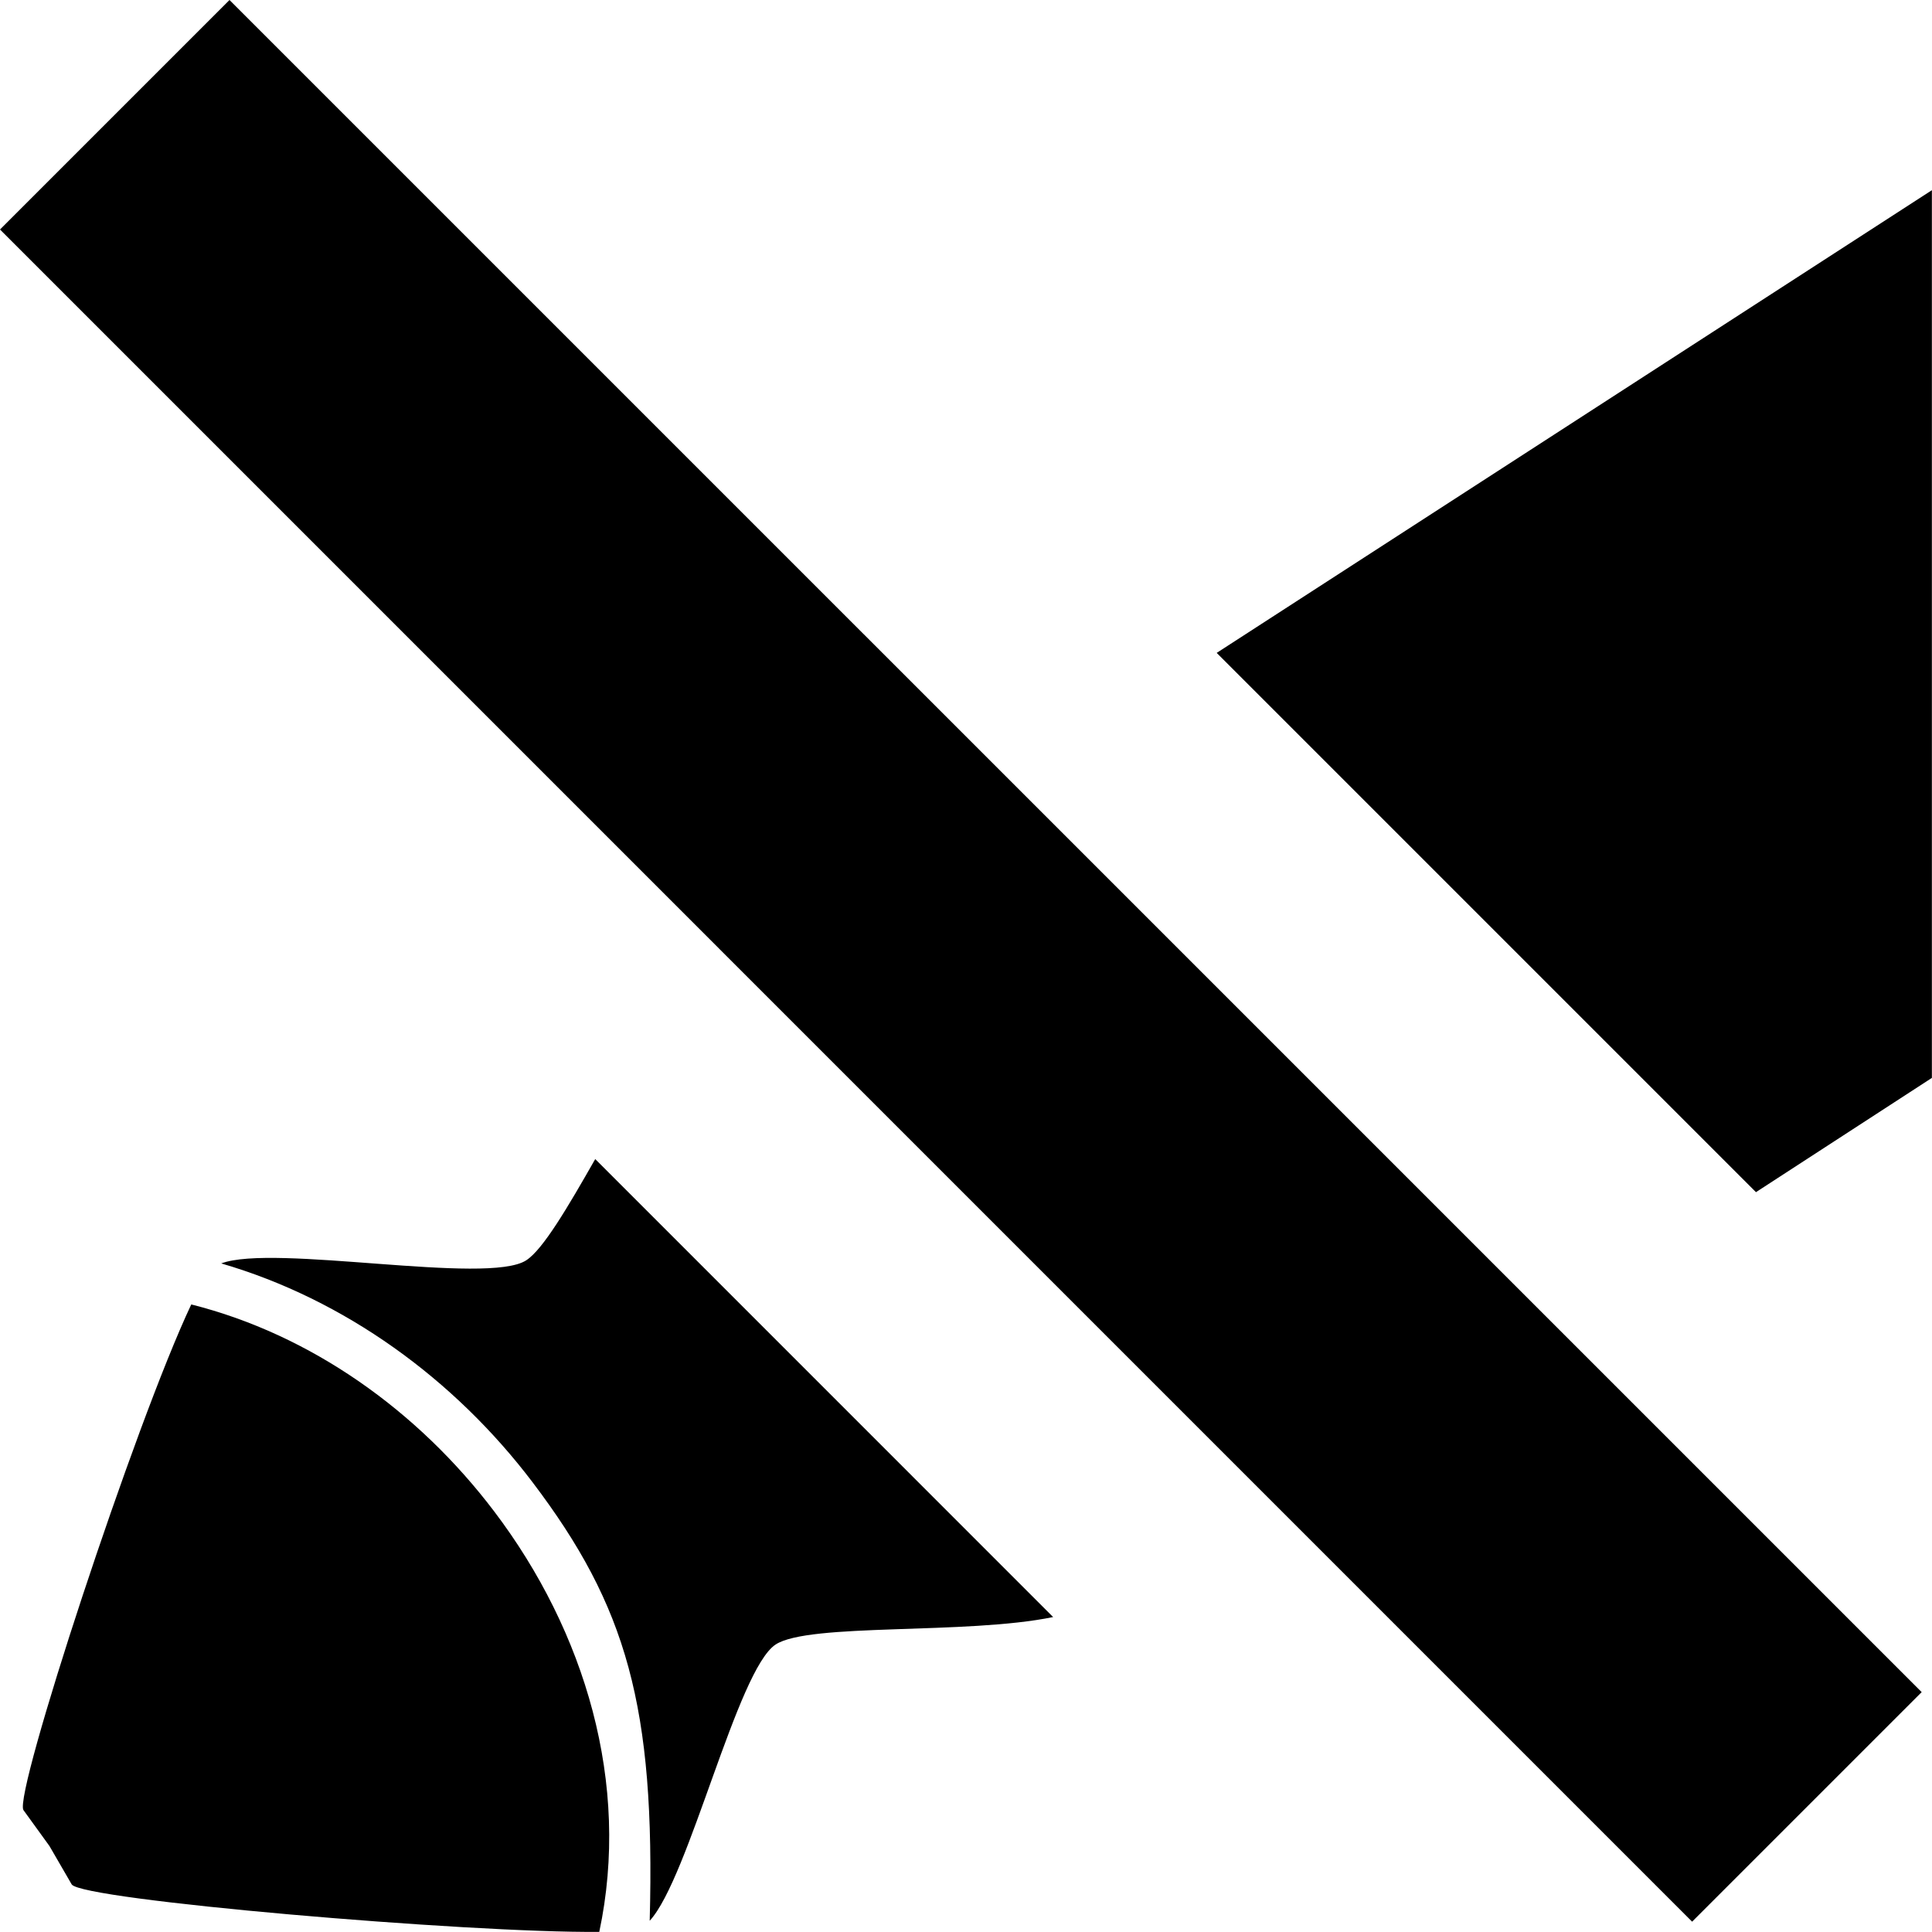
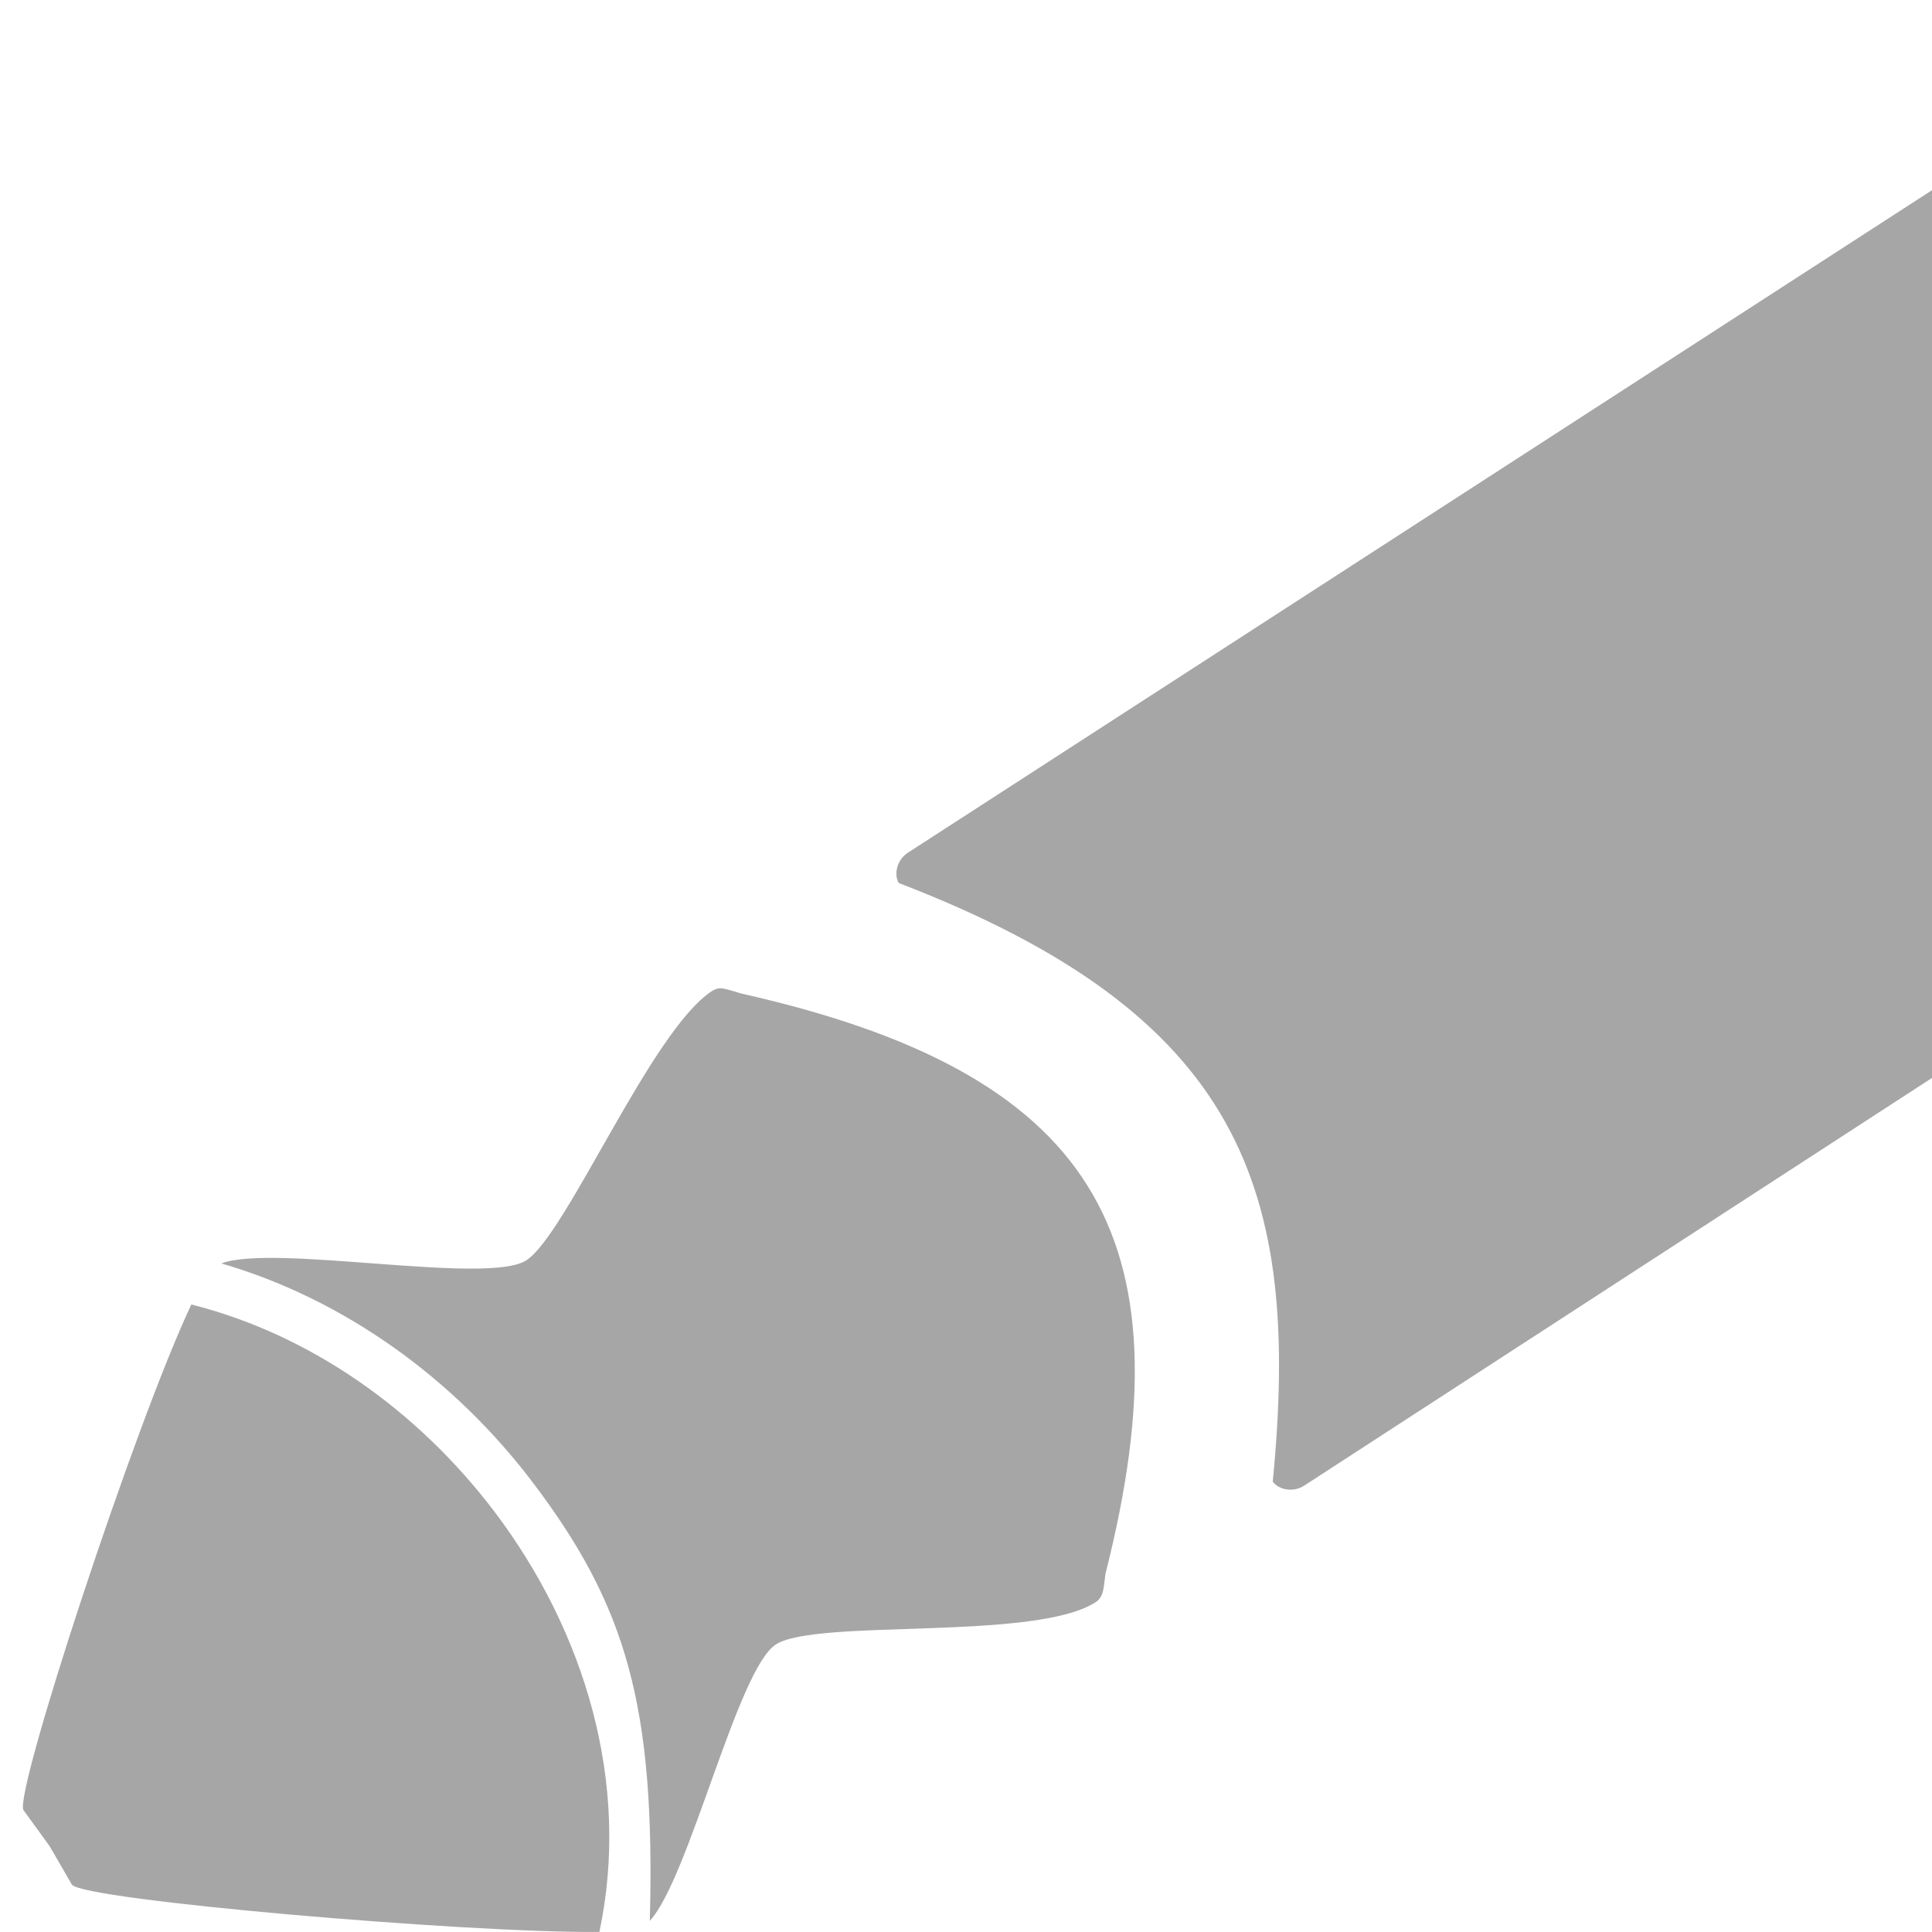
<svg xmlns="http://www.w3.org/2000/svg" width="128" height="128" viewBox="0 0 33.867 33.867">
-   <path d="M4.023 0L0 4.023l29.662 29.663 4.024-4.024L4.023 0zm29.842 3.334l-12.537 8.111 9.453 9.453 3.084-2.003V3.335zM10.434 20.318c-.48.842-.914 1.584-1.21 1.775-.679.44-4.423-.293-5.346.054 2.165.63 4.09 2.031 5.458 3.837 1.645 2.17 2.154 3.924 2.053 7.686.69-.748 1.535-4.405 2.208-4.843.587-.383 3.344-.167 4.864-.481l-8.027-8.028zm-7.082 2.55C2.367 24.95.234 31.46.411 31.73l.456.63.39.673c.177.273 6.933.853 9.248.832.552-2.596-.247-5.267-1.843-7.372-1.334-1.761-3.21-3.099-5.31-3.627z" />
+   <path d="M33.867 3.334L15.914 14.948c-.197.128-.247.385-.159.531 6.016 2.313 7.055 5.354 6.556 10.492.098.14.352.2.55.072l11.007-7.148zM12.656 17.325a.248.248 0 00-.074.004.315.315 0 00-.102.044c-1.061.686-2.546 4.263-3.254 4.72-.68.44-4.424-.293-5.346.054 2.165.63 4.09 2.032 5.457 3.837 1.645 2.17 2.154 3.924 2.054 7.687.689-.748 1.535-4.406 2.207-4.843.706-.46 4.55-.054 5.61-.744.144-.097.136-.249.17-.496 1.518-5.976-.239-8.787-6.375-10.17-.172-.048-.269-.085-.347-.092zm-9.302 5.542C2.368 24.951.235 31.46.412 31.731l.457.63.39.674c.177.272 6.932.853 9.248.831.551-2.596-.248-5.267-1.843-7.372-1.335-1.76-3.21-3.098-5.31-3.627z" opacity=".35" />
</svg>
